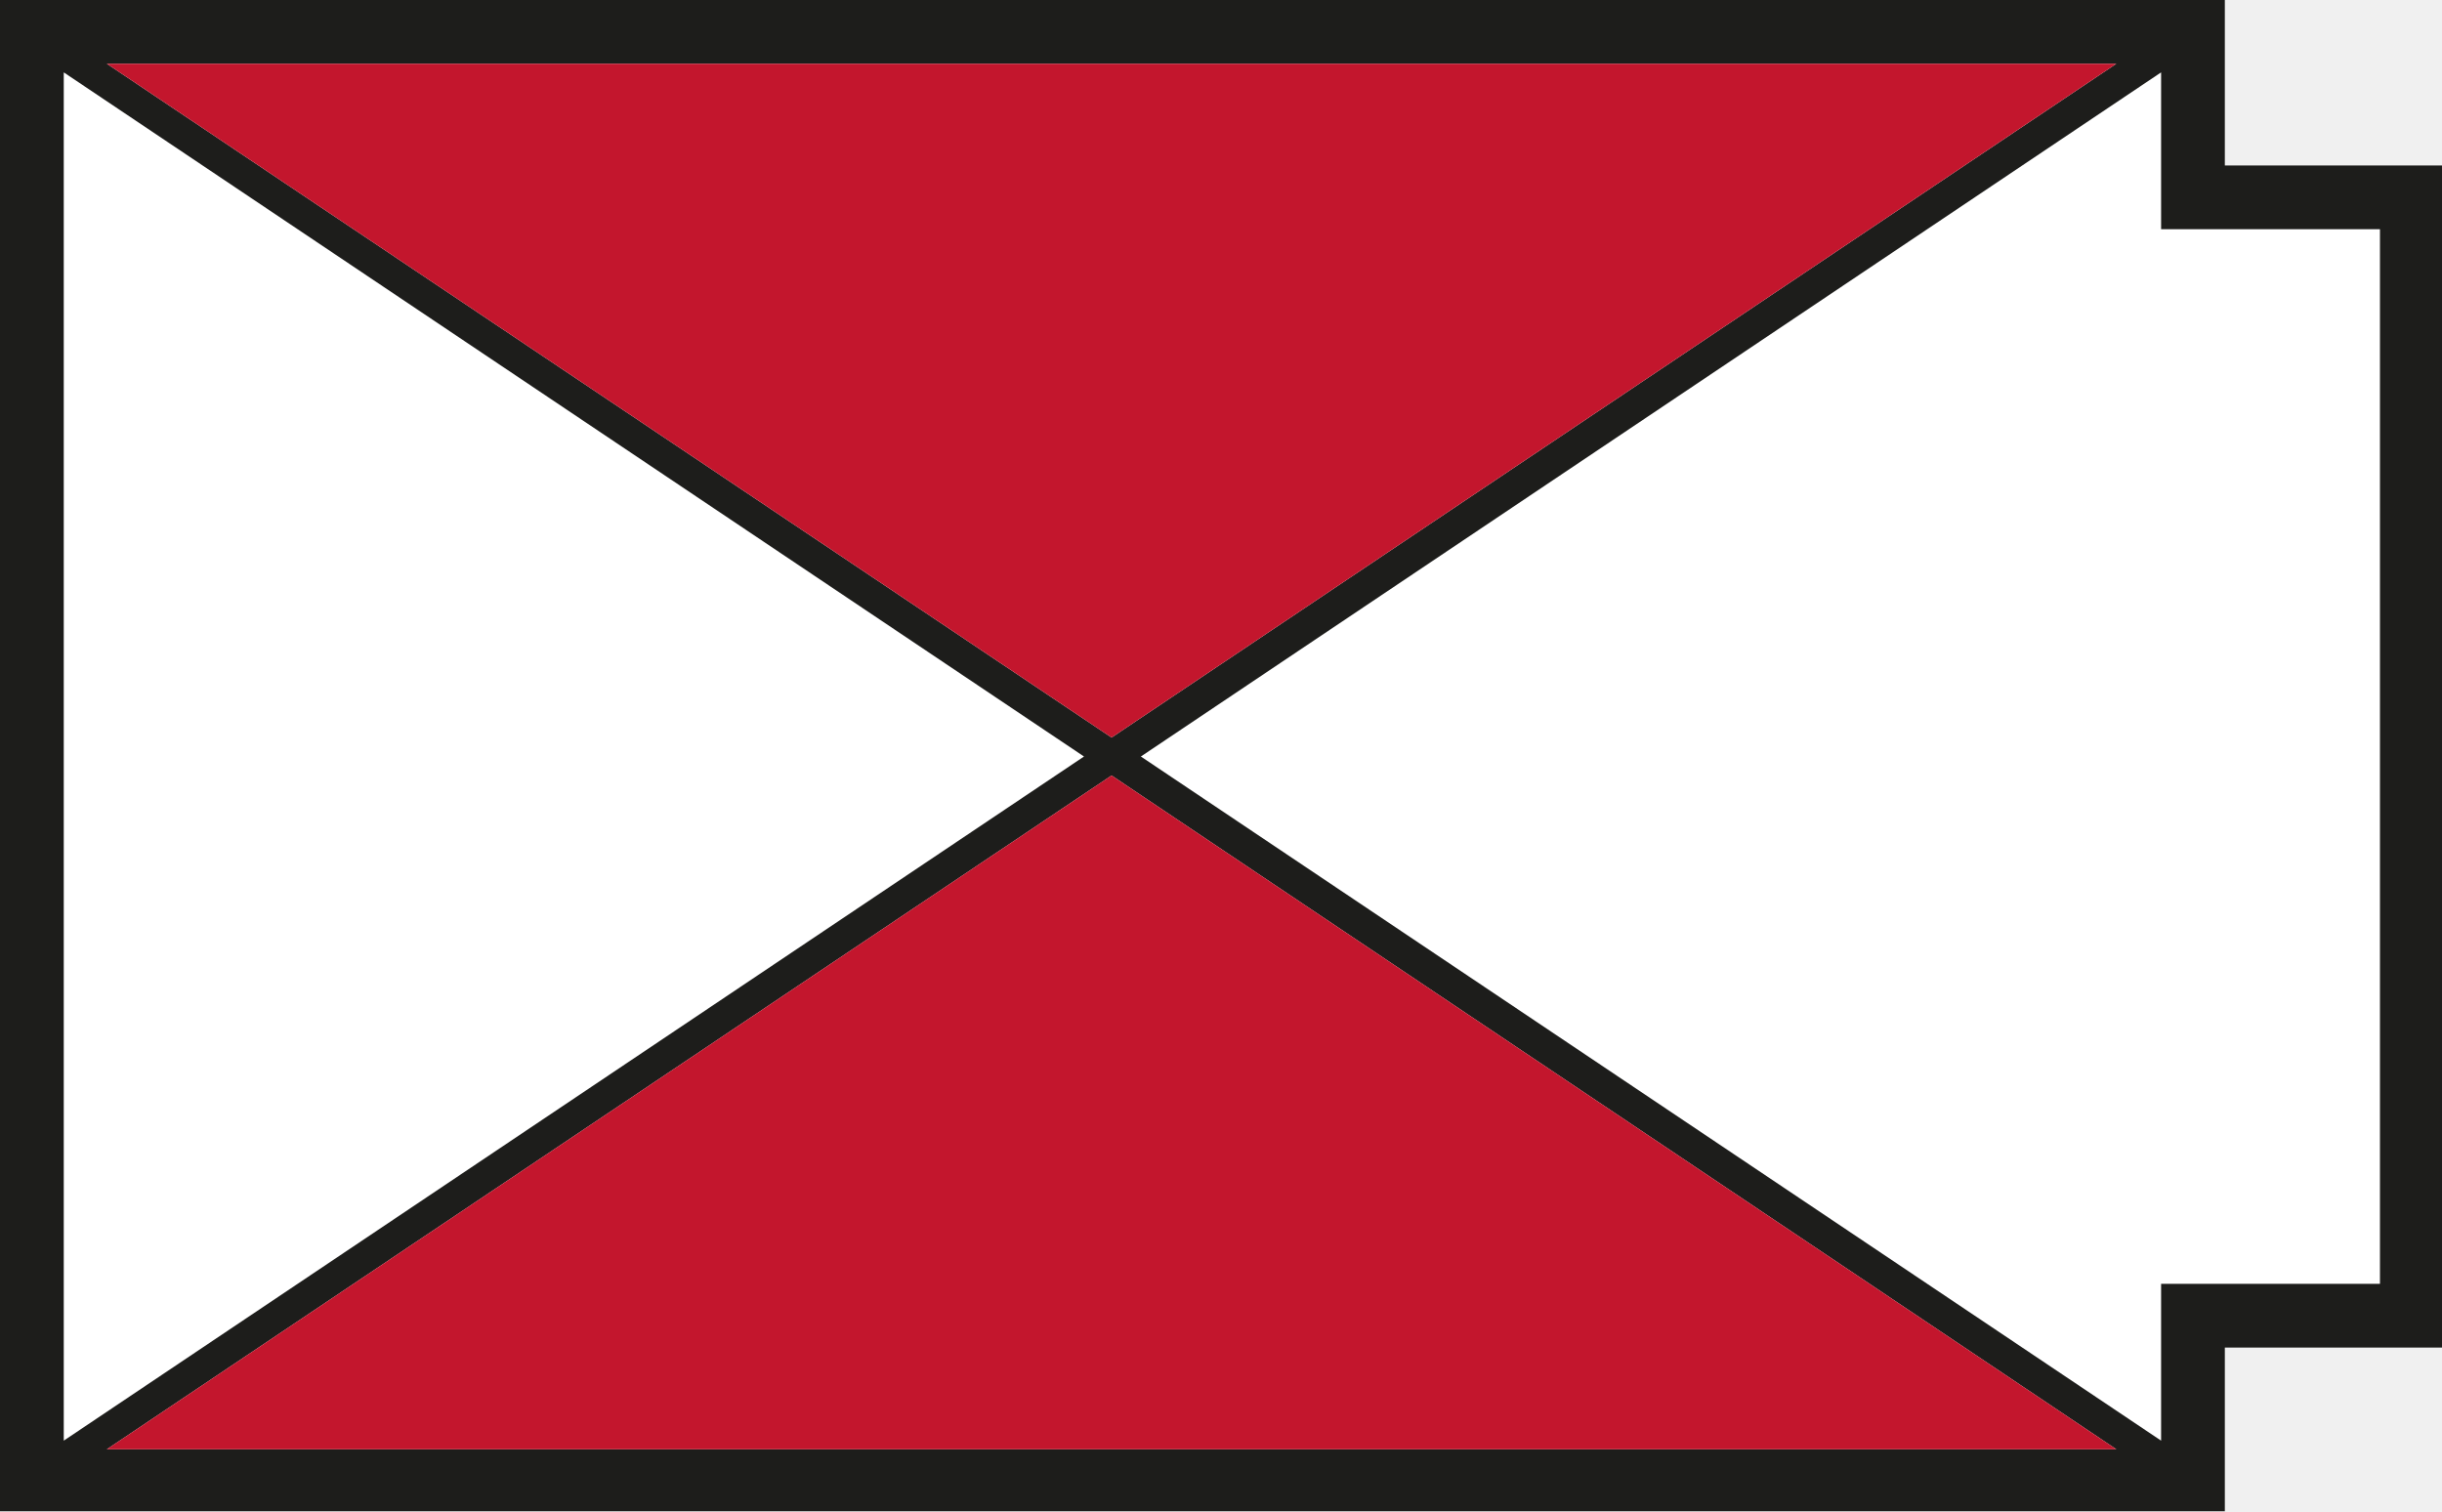
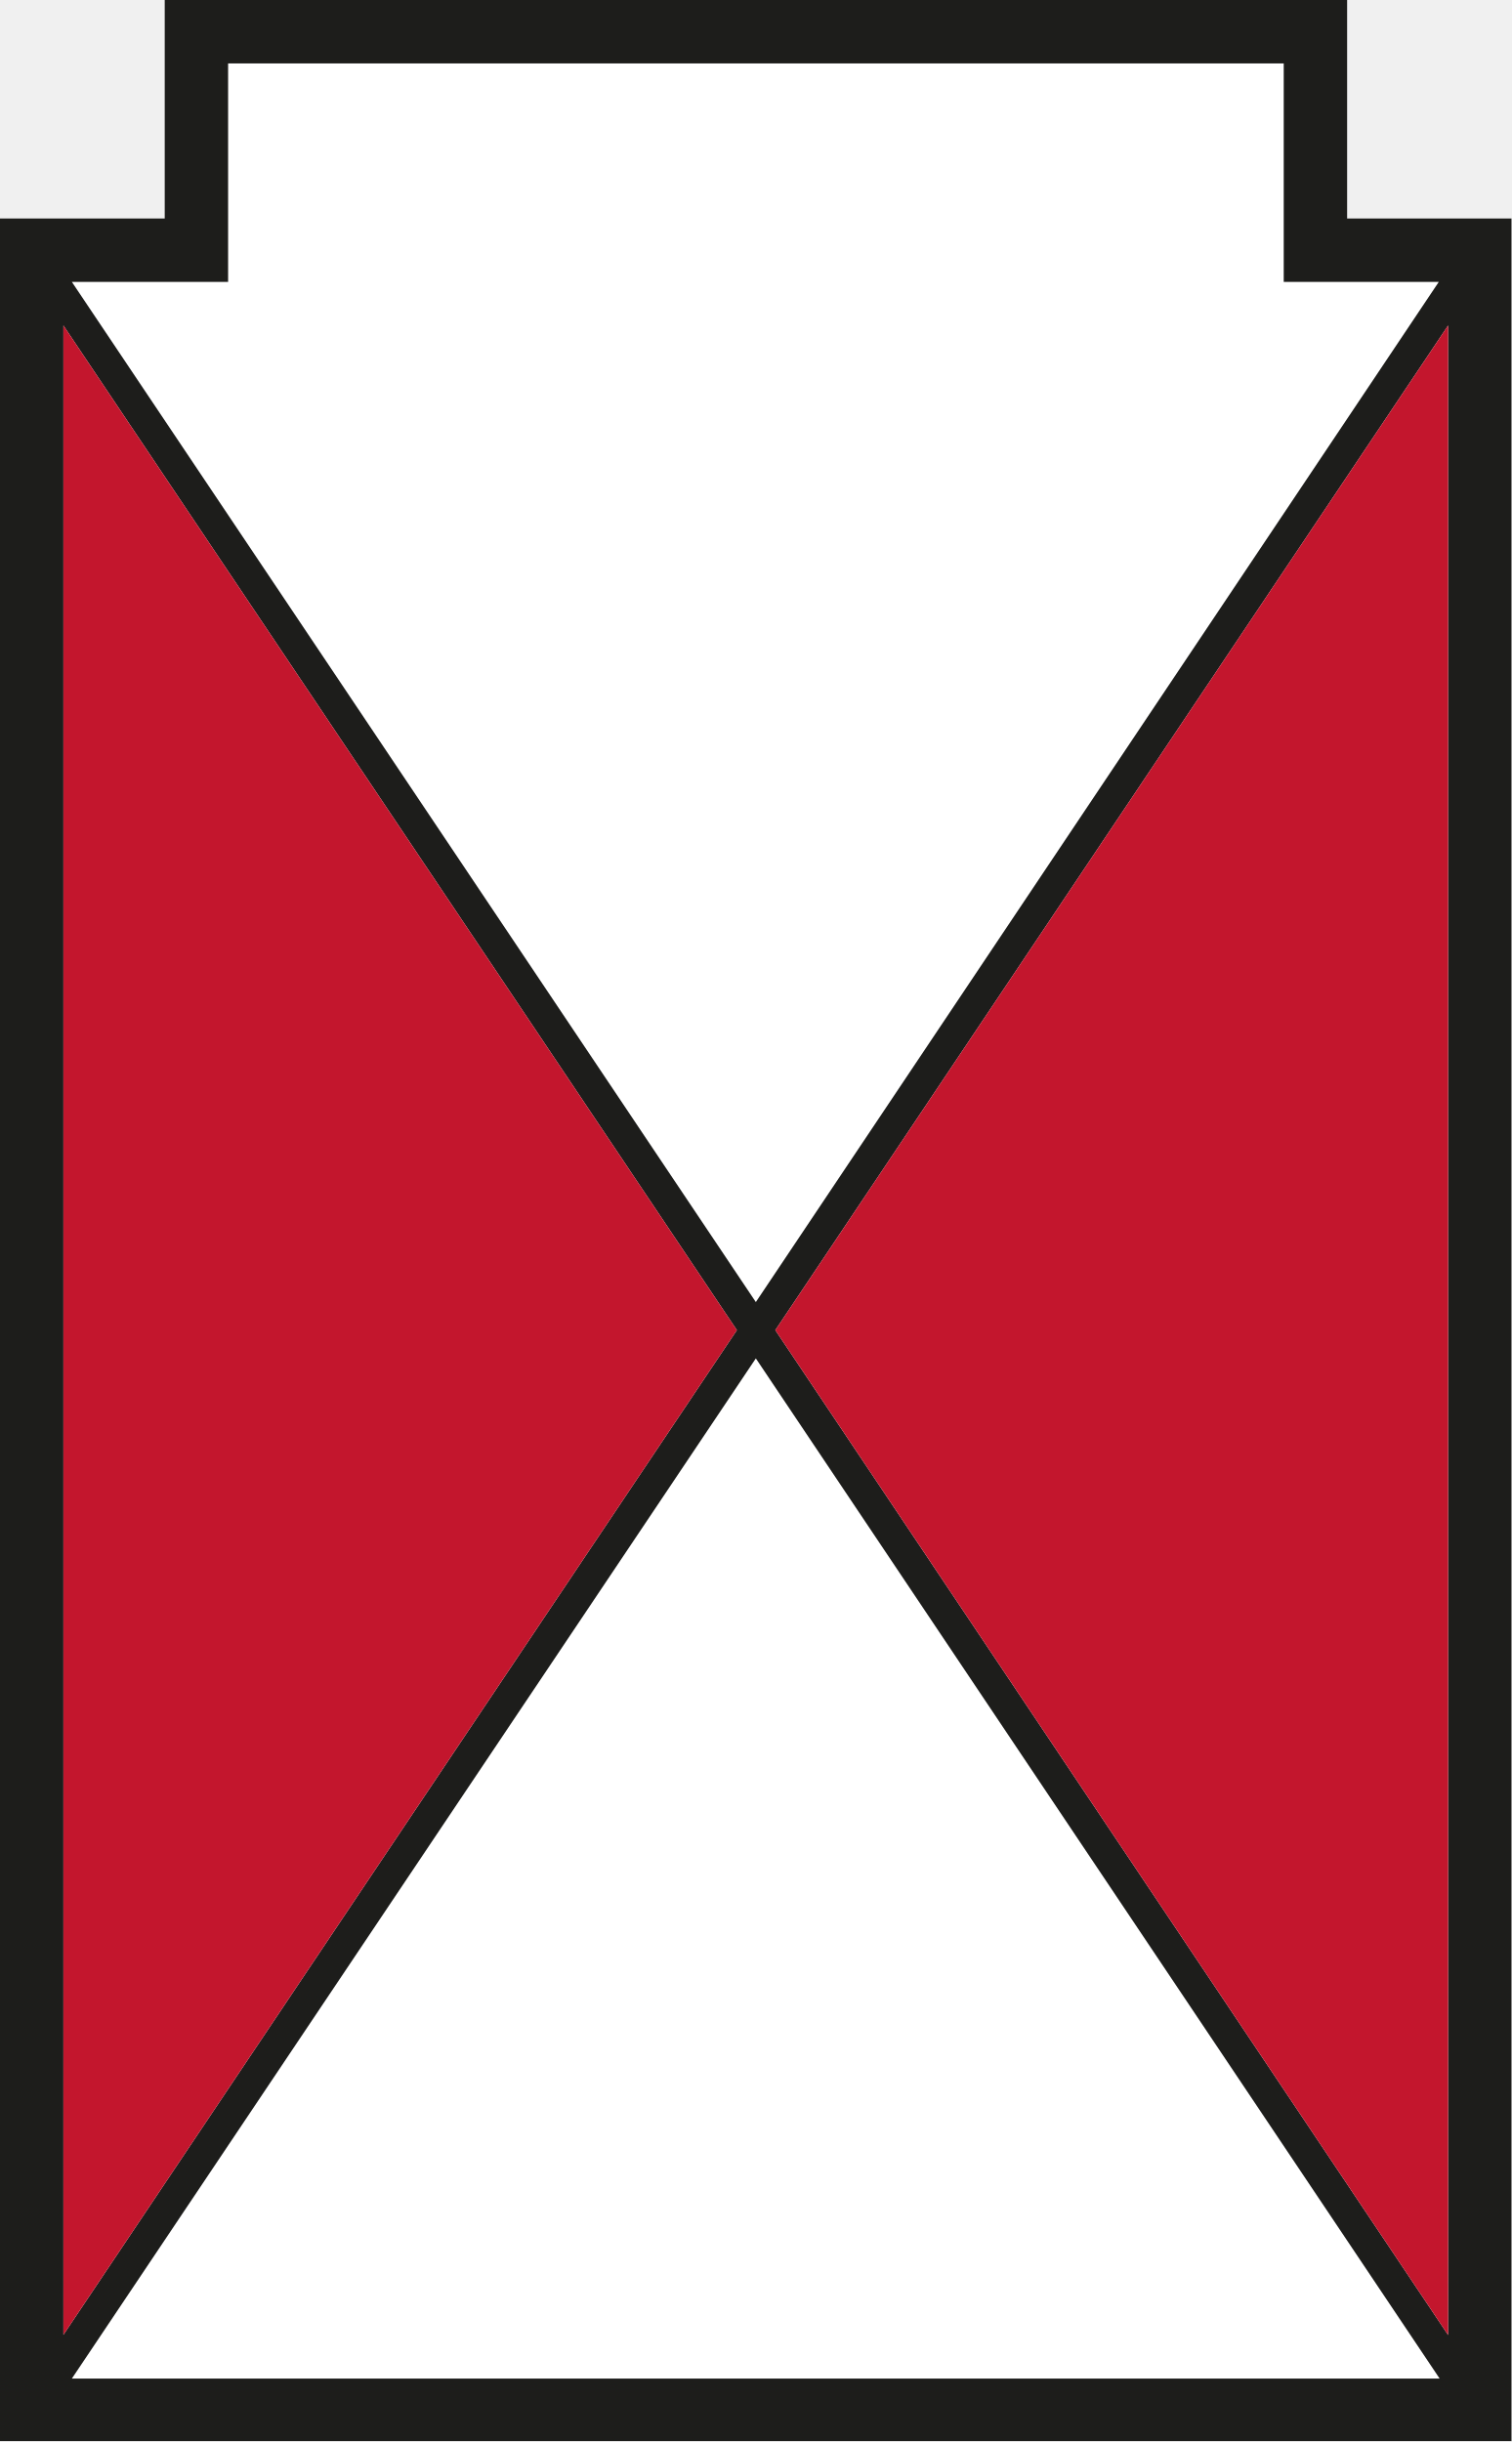
- <svg xmlns="http://www.w3.org/2000/svg" version="1.1" x="0px" y="0px" viewBox="0 0 141.7 87.7" style="enable-background:new 0 0 141.7 87.7;" xml:space="preserve">
-   <style type="text/css">
- 	.st0{fill:#FFFFFF;}
- 	.st1{fill:#1D1D1B;}
- 	.st2{fill:#C3162D;}
- </style>
-   <g id="Laag_2">
-     <polygon class="st0" points="0,0 129.1,0 129.1,9.6 141.7,9.6 141.7,78.2 129.1,78.2 129.1,87.7 0,87.7  " />
+ <svg xmlns="http://www.w3.org/2000/svg" viewBox="0 0 87.73 141.73">
+   <defs>
+     <style>.cls-1{fill:#fff;}.cls-2{fill:#1d1d1b;}.cls-3{fill:#c3162d;}</style>
+   </defs>
+   <g id="Laag_2" data-name="Laag 2">
+     <polygon class="cls-1" points="0 141.73 87.73 141.73 87.73 12.68 78.19 12.68 78.19 0 9.56 0 9.56 12.68 0 12.68 0 141.73" />
  </g>
-   <g id="_Laag_">
-     <path class="st1" d="M129.1,9.6V0H0v87.7h129.1v-9.5h12.7V9.6H129.1z M62.9,43.9L3.7,83.6V4.2L62.9,43.9z M64.5,45l58.3,39.1H6.2   L64.5,45z M6.2,3.7h116.6L64.5,42.8L6.2,3.7z M138.1,74.5h-12.7v9.1L66.2,43.9l59.2-39.7v9.1h12.7V74.5z" />
-     <path class="st2" d="M64.5,45l58.3,39.1H6.2L64.5,45z" />
-     <path class="st2" d="M6.2,3.7h116.6L64.5,42.8L6.2,3.7z" />
+   <g id="_Laag_" data-name="&lt;Laag&gt;">
+     <path class="cls-2" d="M9.56,12.68H0v129H87.73v-129H78.19V0H9.56ZM43.87,78.84l39.69,59.21H4.17ZM45,77.2,84.05,18.89V135.52ZM3.68,135.51V18.89L42.77,77.2ZM74.51,3.68V16.36h9L43.87,75.57,4.17,16.36h9.07V3.68Z" />
+     <path class="cls-3" d="M45,77.2,84.05,18.89V135.52Z" />
+     <path class="cls-3" d="M3.68,135.51V18.89L42.77,77.2Z" />
  </g>
</svg>
